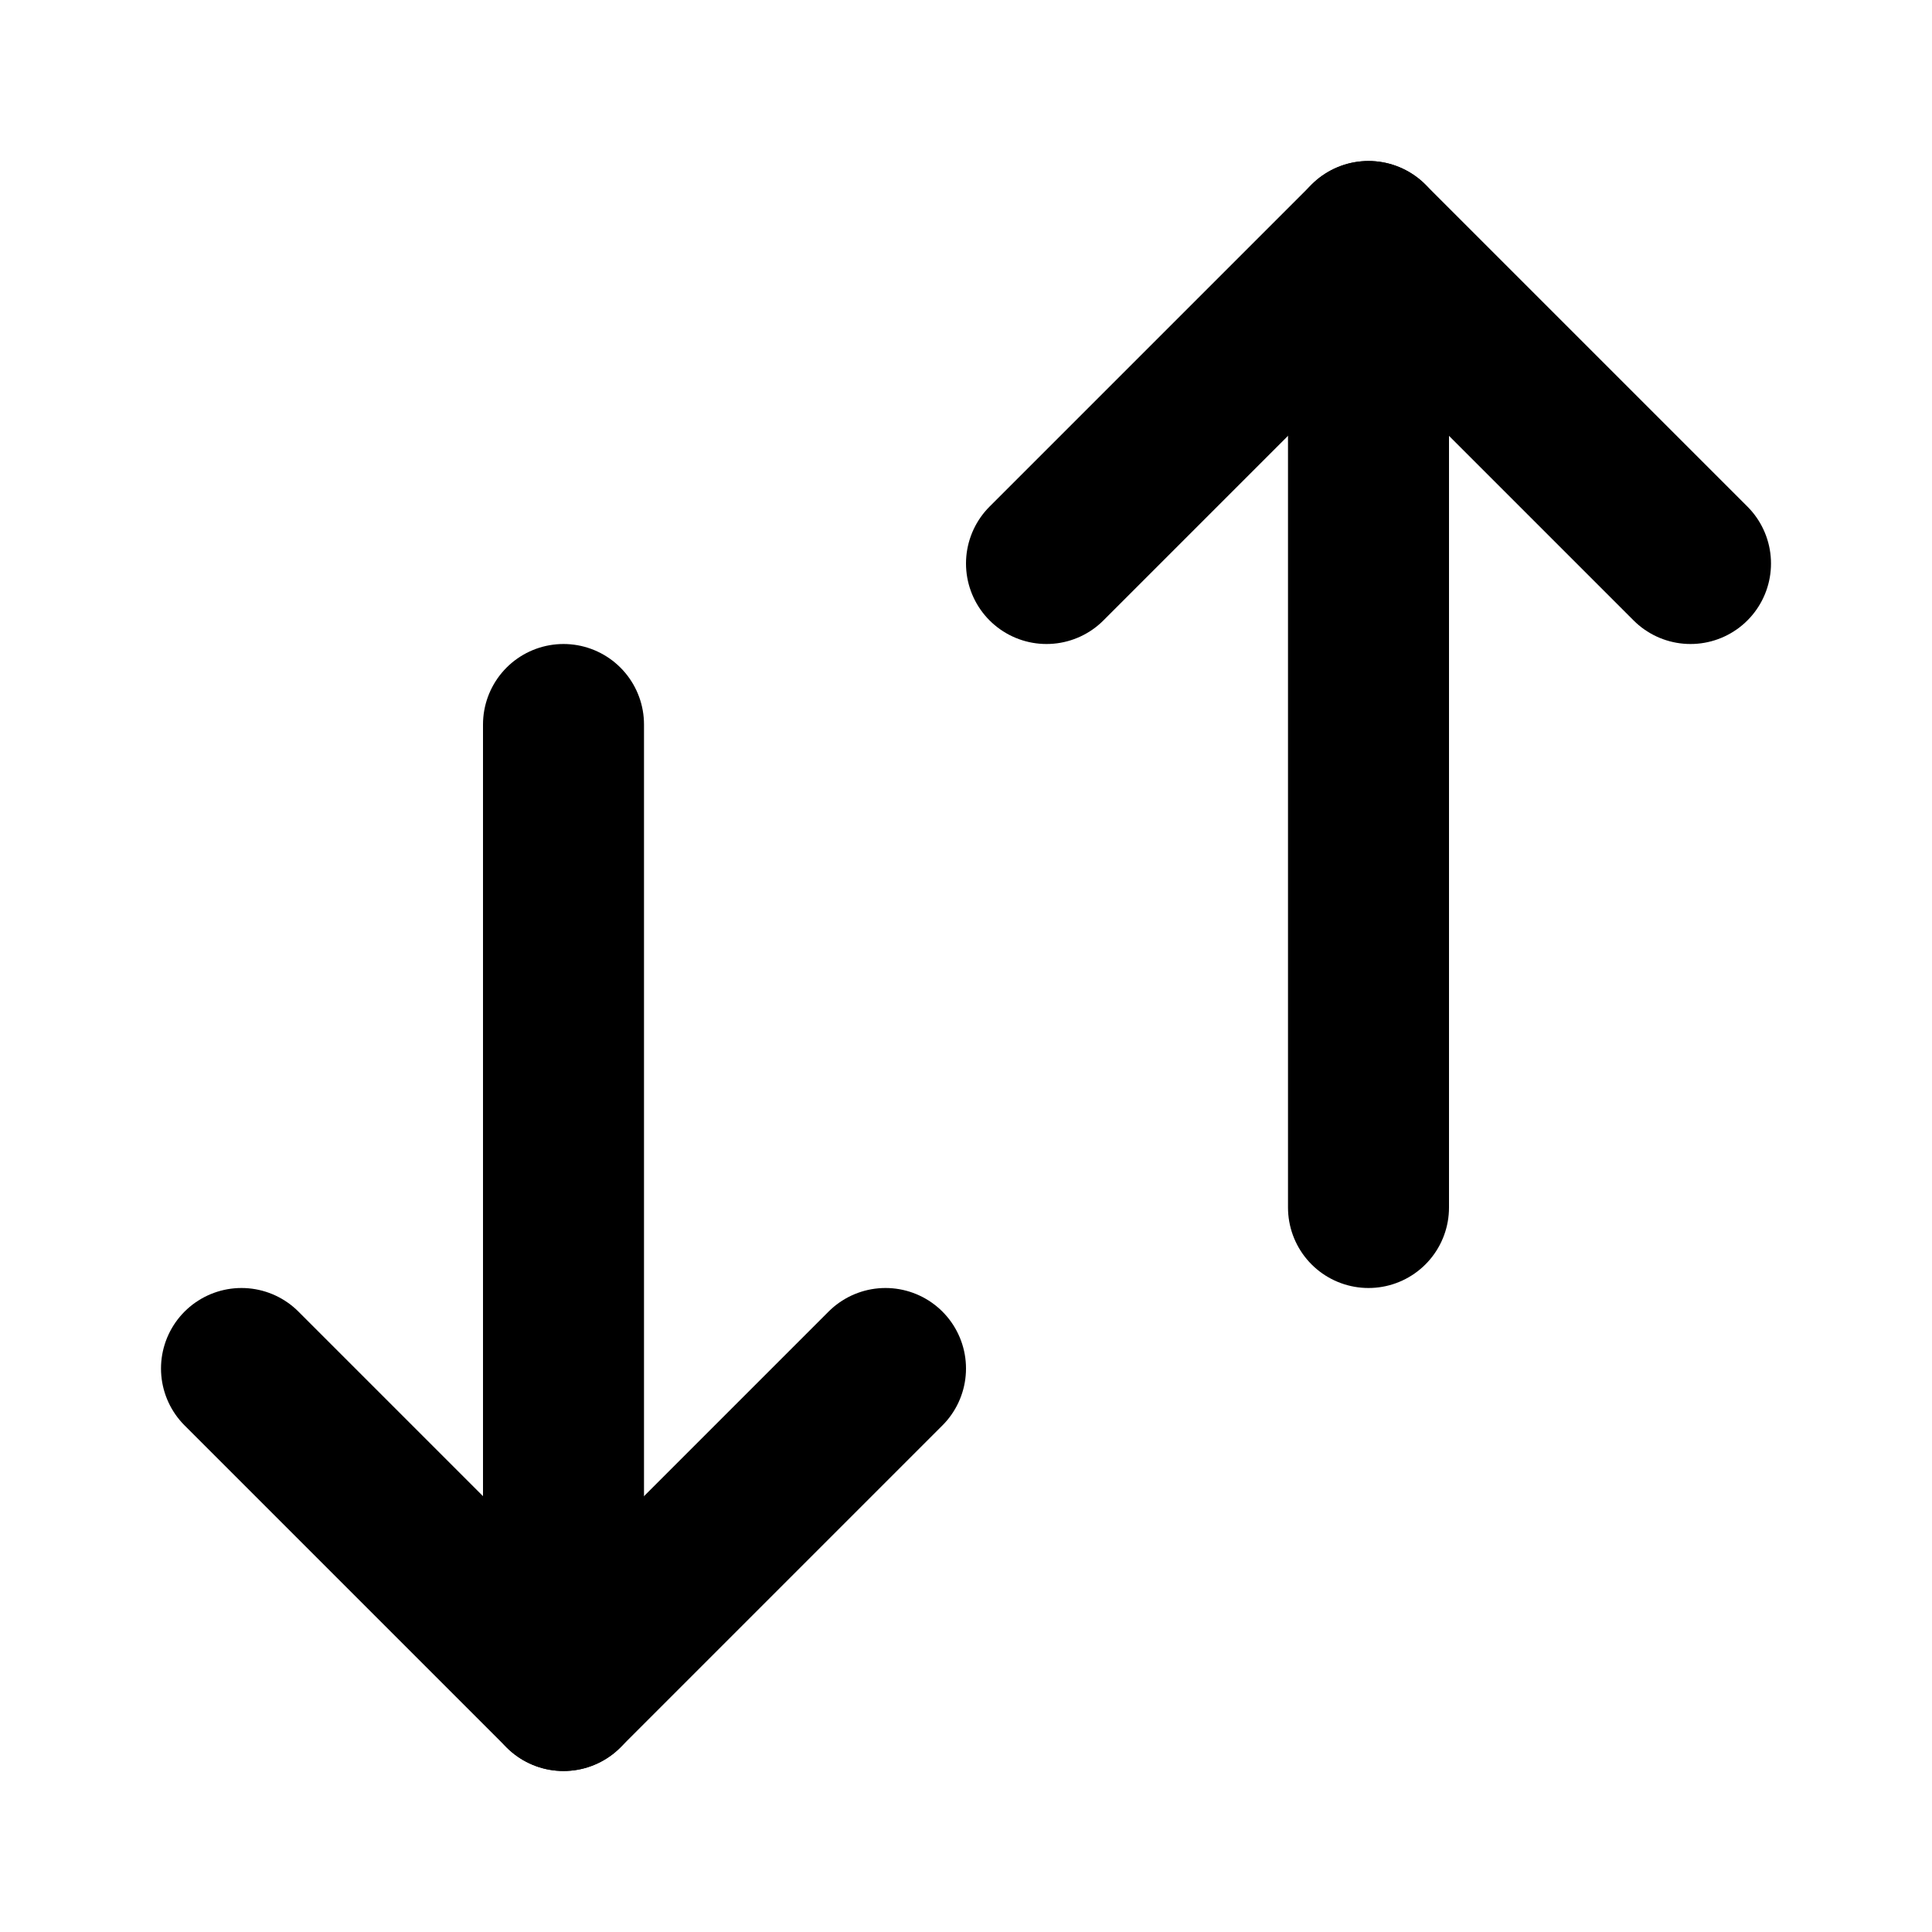
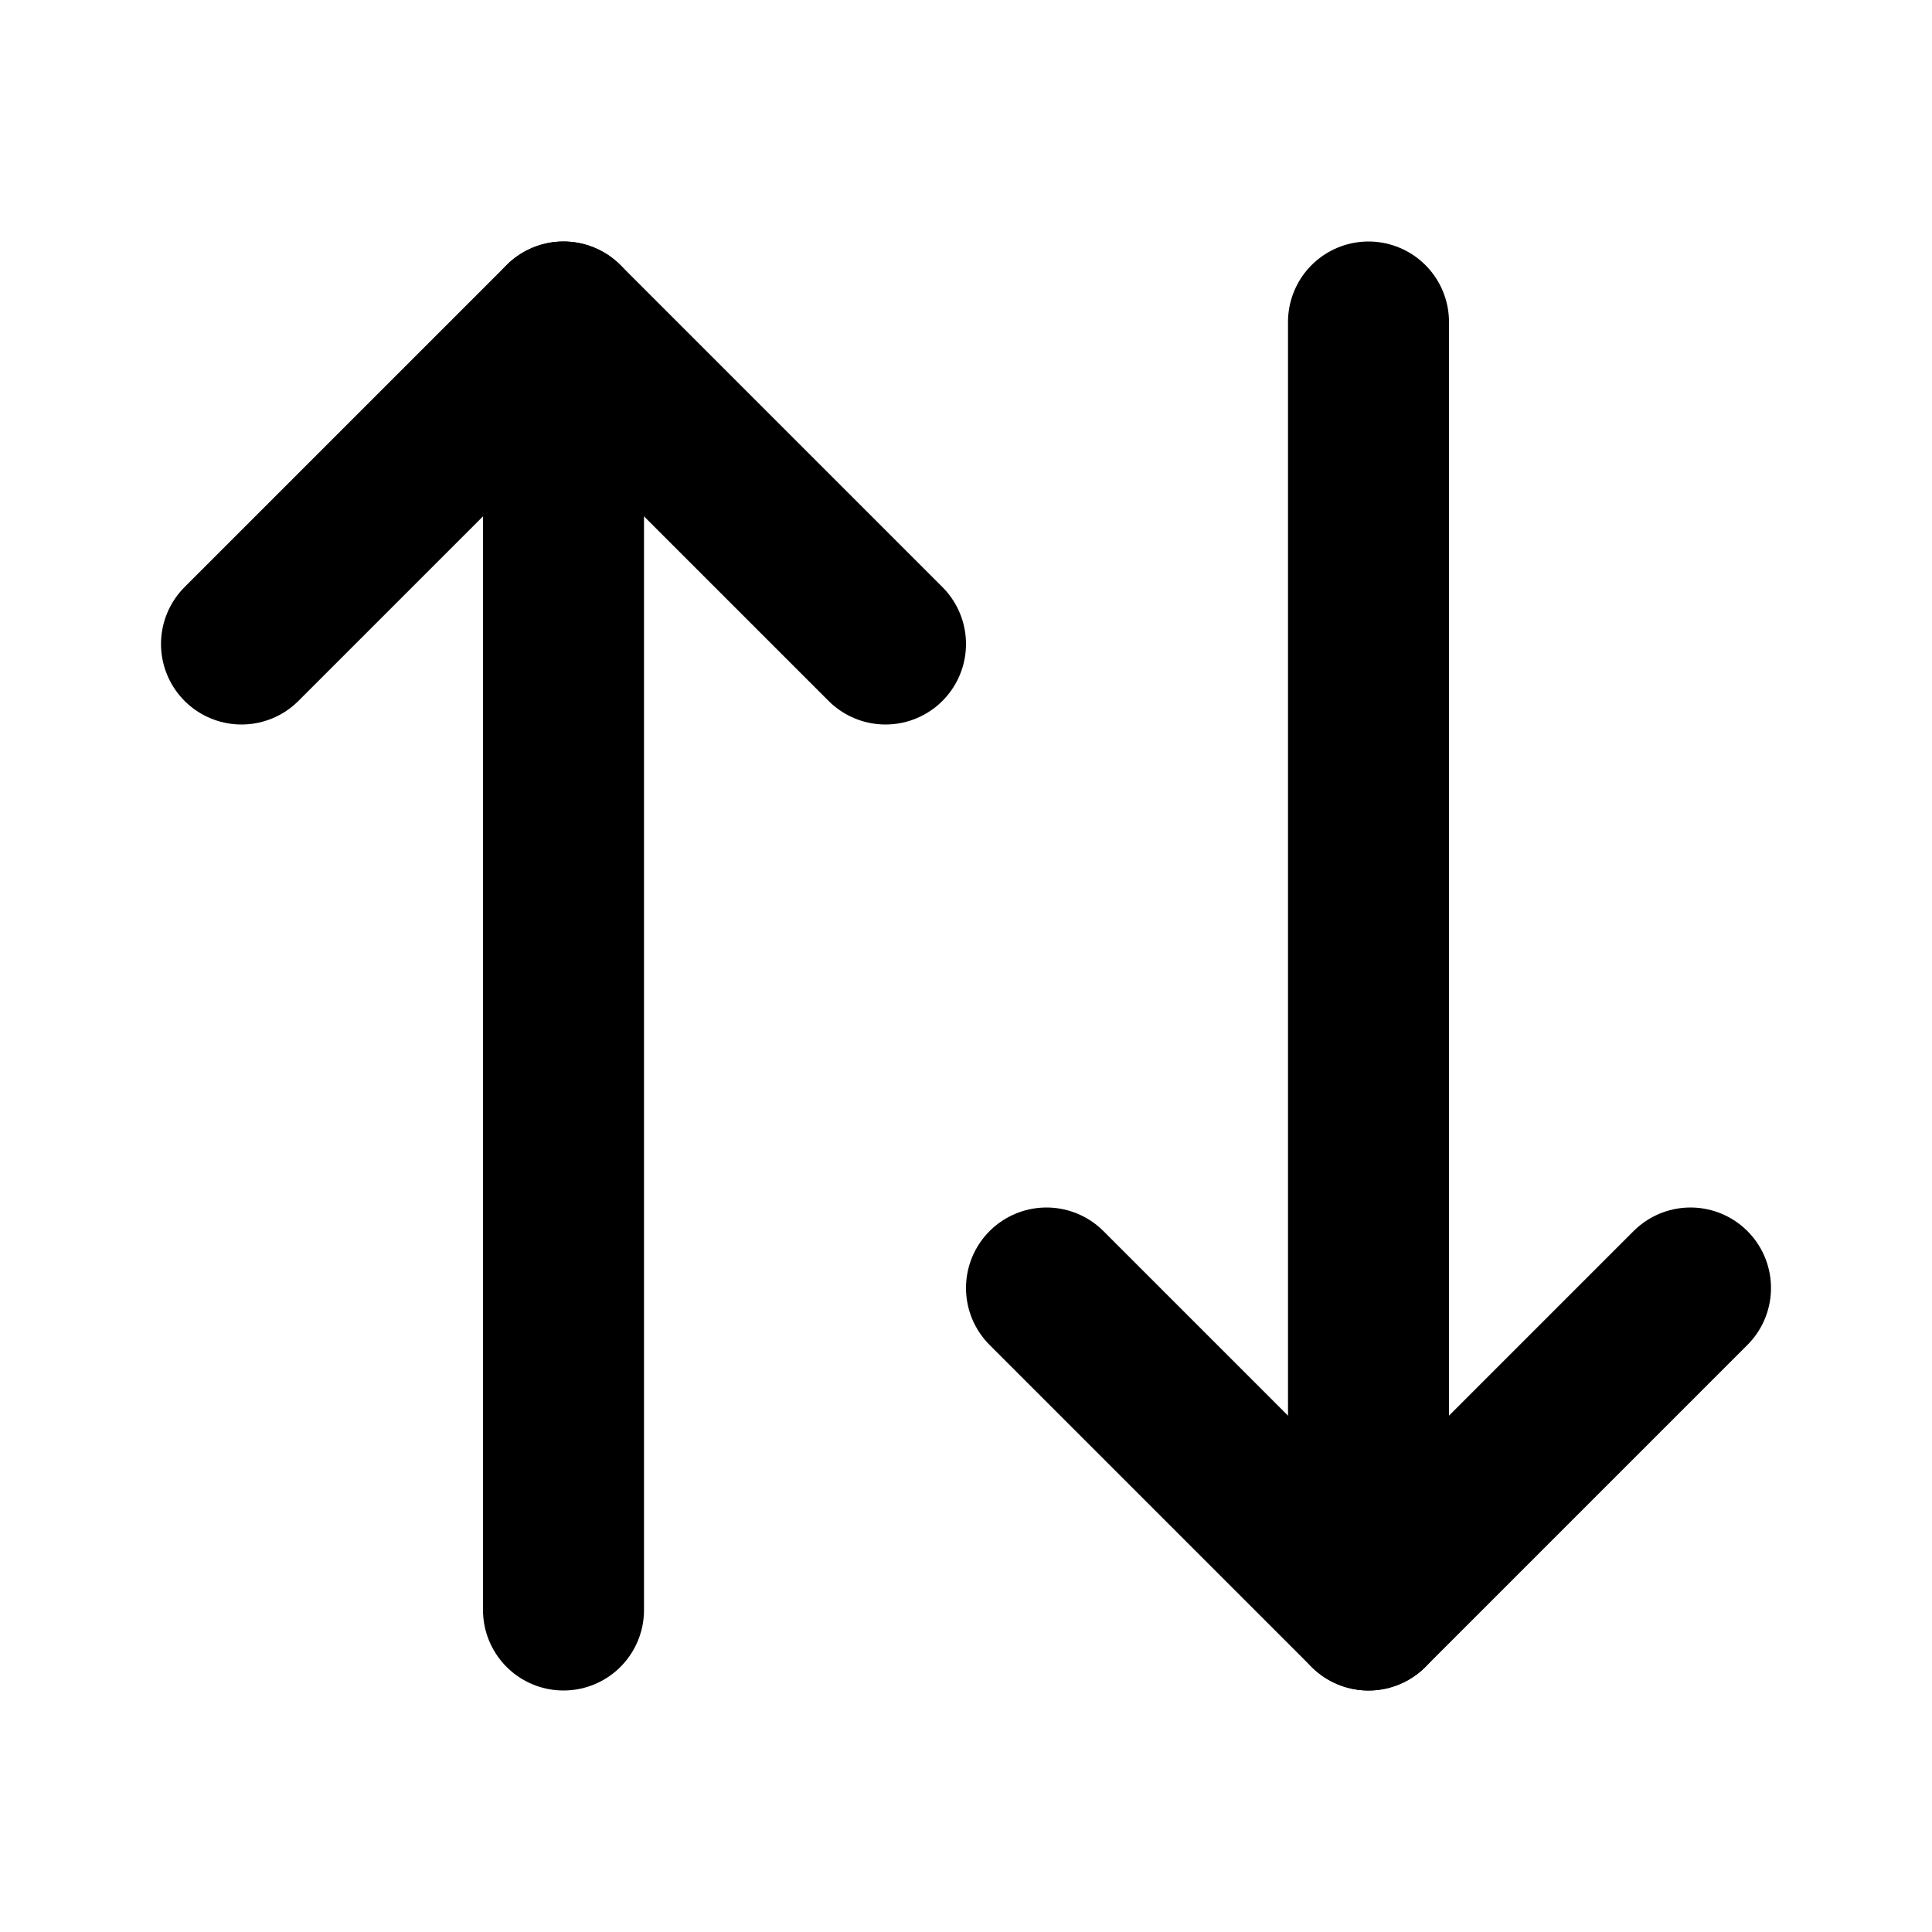
<svg xmlns="http://www.w3.org/2000/svg" width="24" height="24" viewBox="0 0 24 24" fill="none" stroke="currentColor" stroke-width="2" stroke-linecap="round" stroke-linejoin="round">
-   <polyline points="11 17 7 21 3 17" />
-   <line x1="7" y1="21" x2="7" y2="9" />
-   <polyline points="21 7 17 3 13 7" />
-   <line x1="17" y1="15" x2="17" y2="3" />
+   <path d="m21 16-4 4-4-4" />
+   <path d="M17 20V4" />
+   <path d="m3 8 4-4 4 4" />
+   <path d="M7 4v16" />
</svg>
